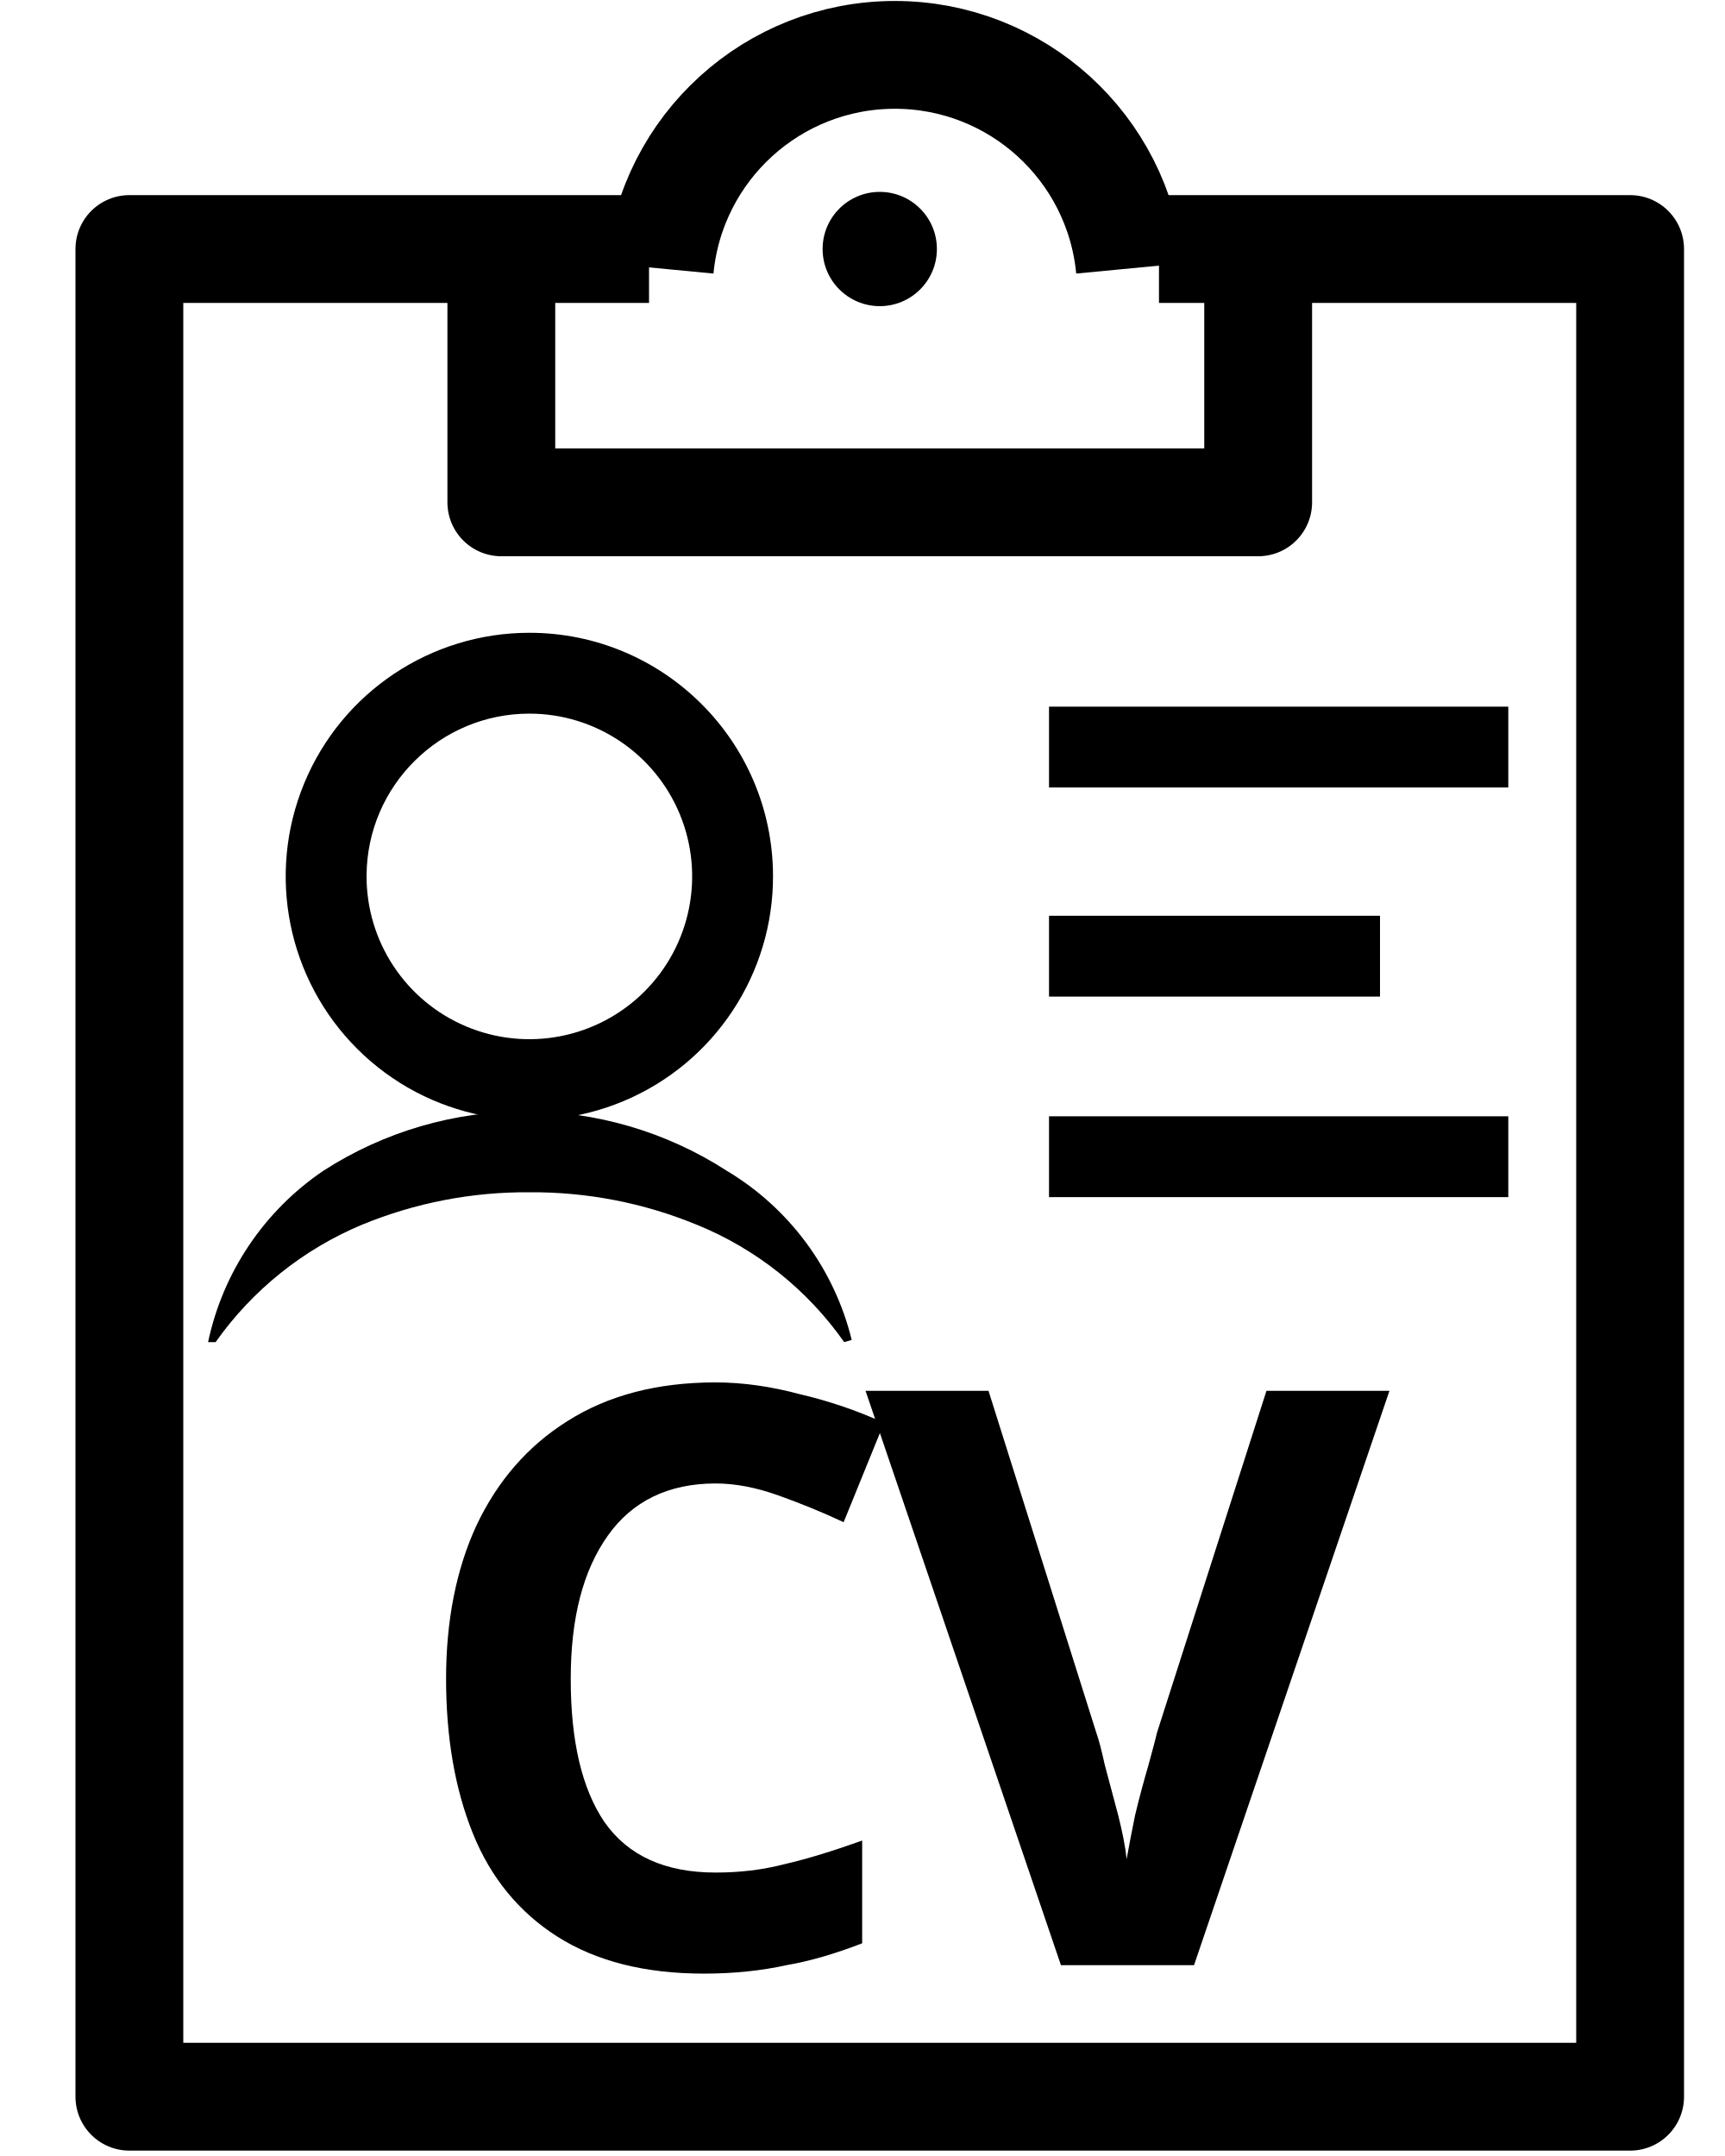
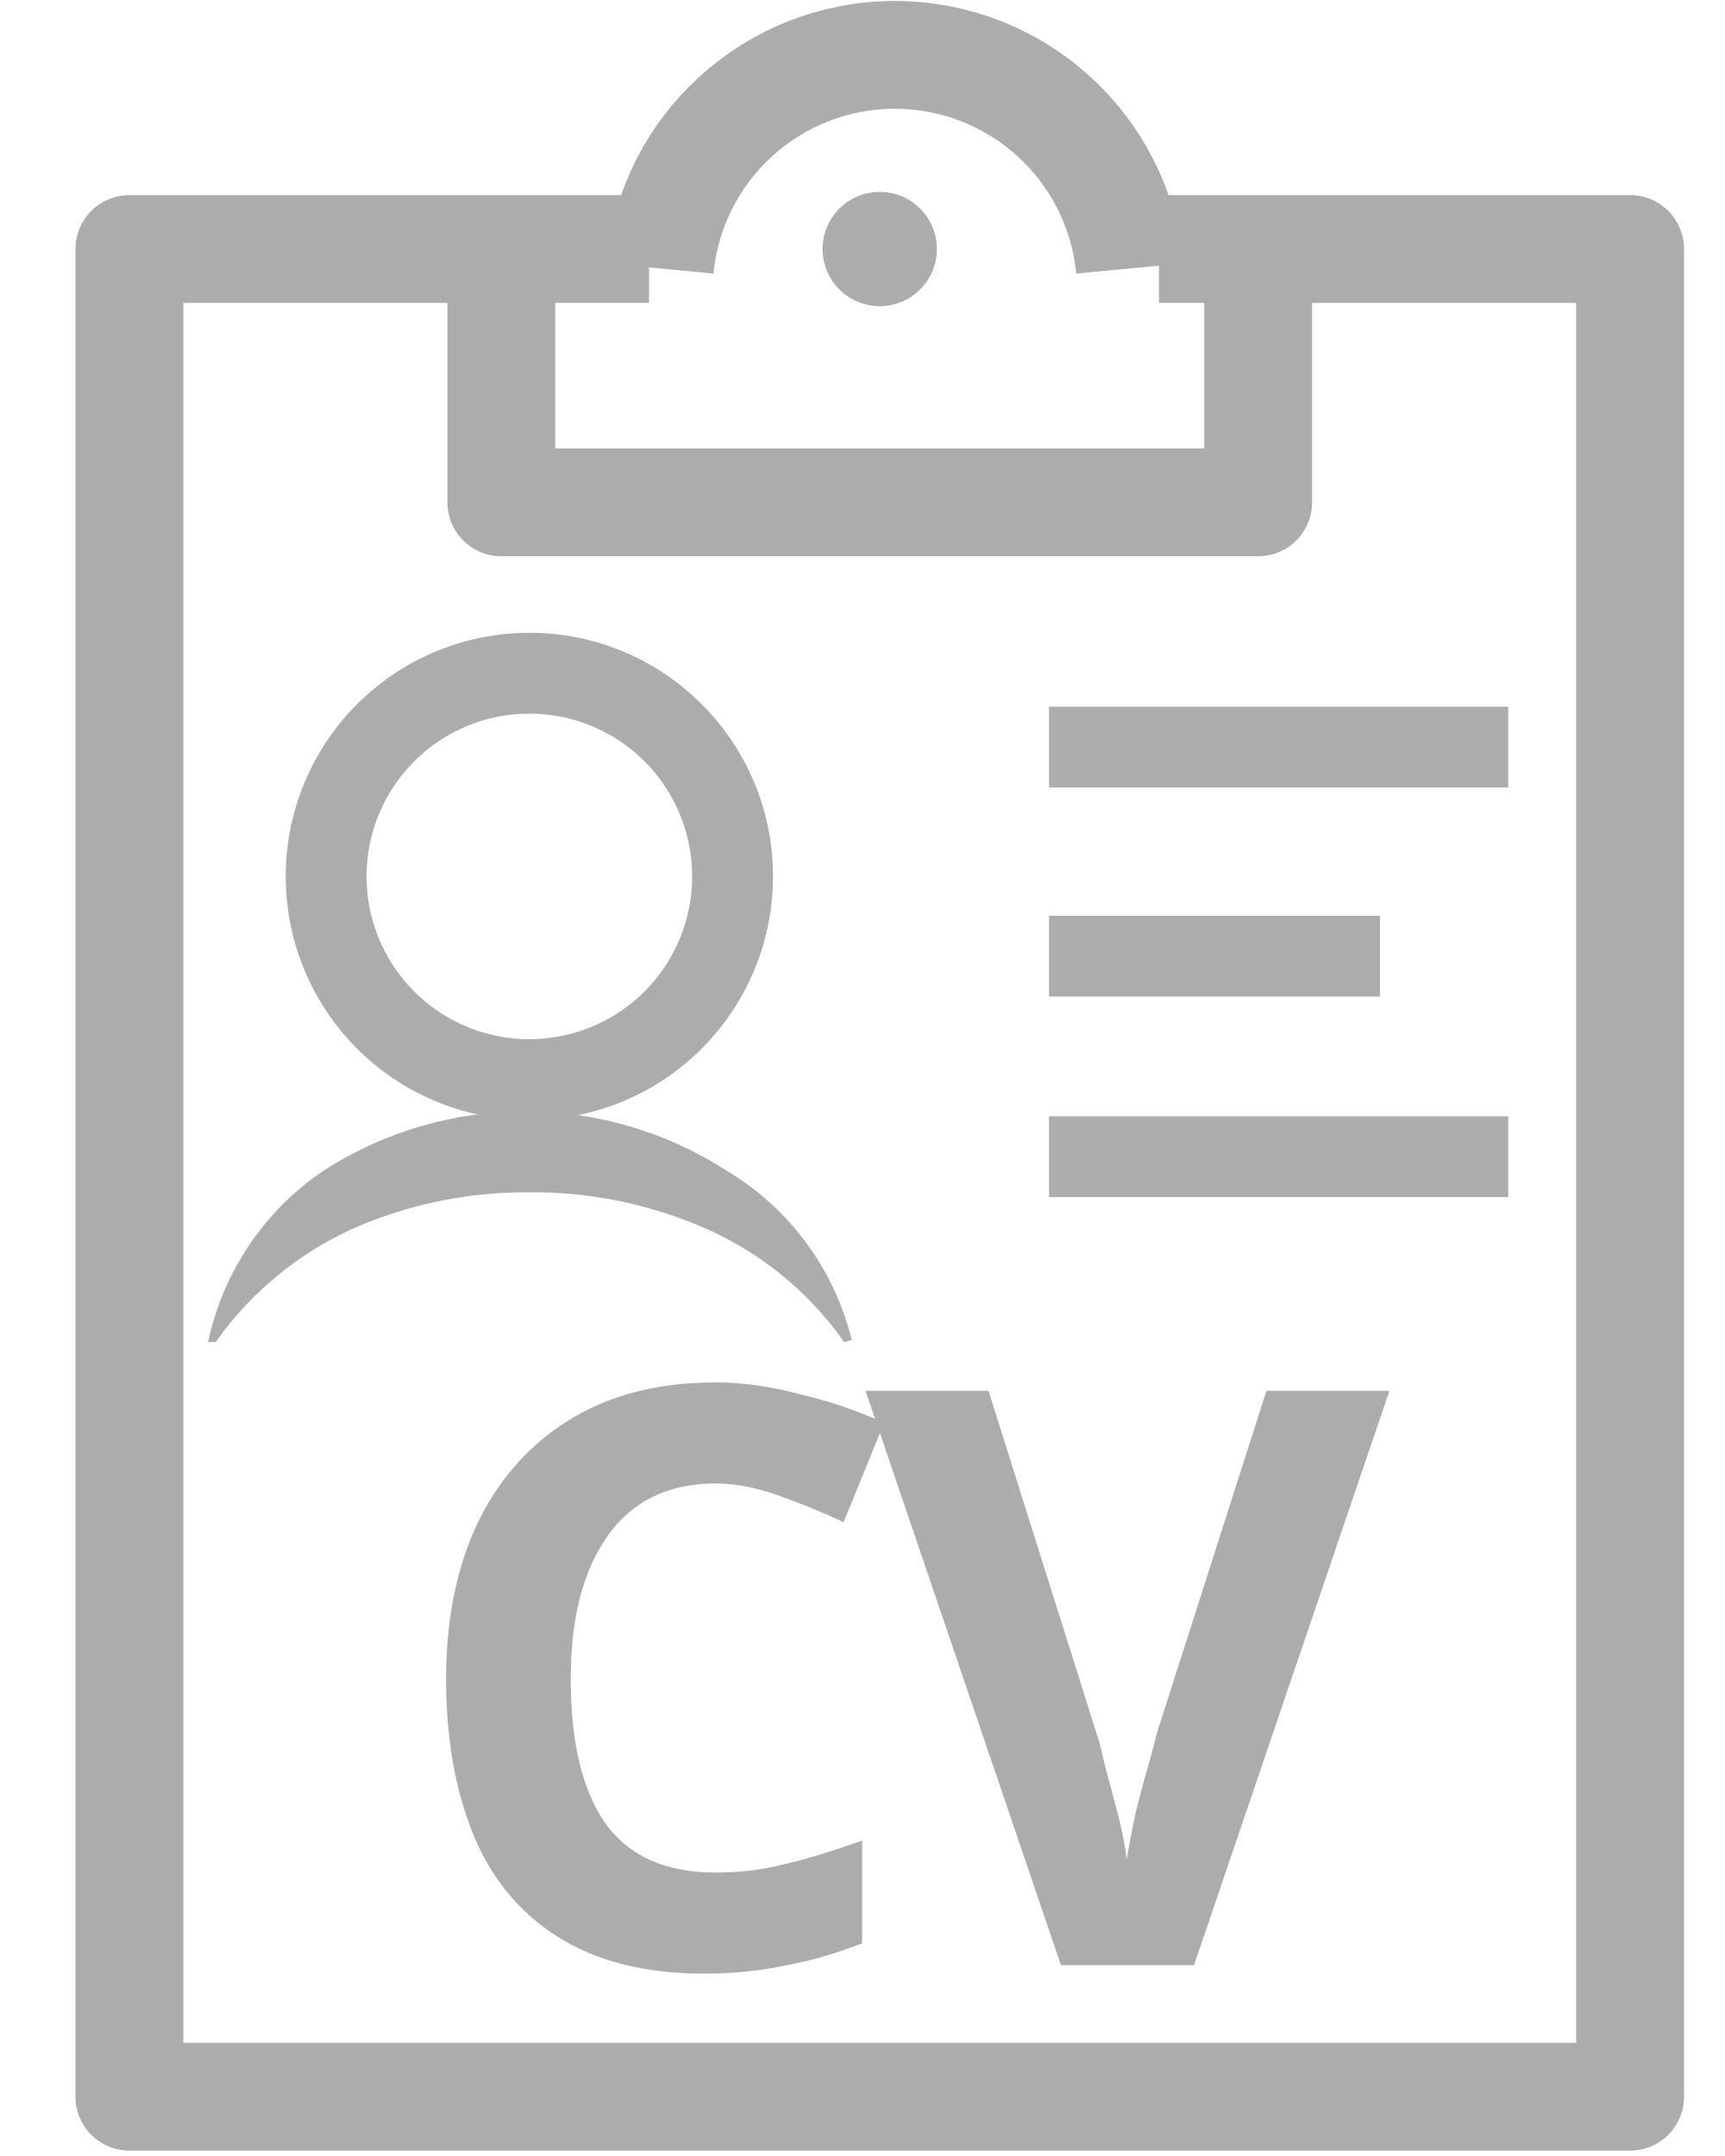
- <svg xmlns="http://www.w3.org/2000/svg" id="Слой_1" data-name="Слой 1" viewBox="0 0 16 20">
+ <svg xmlns="http://www.w3.org/2000/svg" id="cv" data-name="Слой 1" width="24" heigth="30" viewBox="0 0 16 20">
  <defs>
-     <style>.cls-1,.cls-2,.cls-4{fill:none;stroke:currentColor;stroke-linejoin:round;}.cls-2{stroke-linecap:round;}.cls-3,.cls-5{fill:currentColor}.cls-4{stroke-width:0.75px;}.cls-5{font-size:7.47px;font-family:Exo2-SemiBold, "Exo 2";font-weight:600;}.cls-6{letter-spacing:-0.02em;}
+     <style>.cls-cv,.cls-2-cv,.cls-4-cv{fill:none;stroke:#acacac;stroke-linejoin:round;}.cls-2-cv{stroke-linecap:round;}.cls-3-cv,.cls-5{fill:#acacac;}.cls-4-cv{stroke-width:0.75px;}.cls-5{font-size:7.47px;font-family:Exo2-SemiBold, "Exo 2";font-weight:600;}.cls-6{letter-spacing:-0.02em;}
</style>
  </defs>
-   <polyline class="cls-1" points="10.75 2.31 15.12 2.31 15.12 19.45 1.2 19.45 1.2 2.31 6.02 2.31" />
-   <path class="cls-1" d="M10.48,2.49a2.19,2.19,0,0,0-4.36,0" />
-   <polyline class="cls-2" points="11.67 2.49 11.67 4.66 4.65 4.66 4.65 2.49" />
-   <path class="cls-3" d="M4.91,6.62A1.51,1.51,0,1,1,3.4,8.12a1.51,1.51,0,0,1,1.51-1.5m0-.75A2.26,2.26,0,1,0,7.17,8.12,2.26,2.26,0,0,0,4.91,5.87Z" />
-   <path class="cls-3" d="M7.83,12.45a3.09,3.09,0,0,0-1.37-1.09,4,4,0,0,0-1.55-.3,4,4,0,0,0-1.55.3A3.15,3.15,0,0,0,2,12.45l-.07,0A2.56,2.56,0,0,1,3,10.86a3.45,3.45,0,0,1,3.74,0A2.53,2.53,0,0,1,7.9,12.43Z" />
-   <line class="cls-4" x1="9.73" y1="6.93" x2="13.99" y2="6.93" />
-   <line class="cls-4" x1="9.73" y1="8.87" x2="12.8" y2="8.87" />
-   <line class="cls-4" x1="9.73" y1="10.73" x2="13.99" y2="10.73" />
+   <polyline class="cls-cv" points="10.75 2.31 15.12 2.31 15.12 19.45 1.2 19.45 1.2 2.31 6.02 2.31" />
+   <path class="cls-cv" d="M10.48,2.49a2.19,2.19,0,0,0-4.36,0" />
+   <polyline class="cls-2-cv" points="11.67 2.49 11.67 4.66 4.65 4.66 4.65 2.49" />
+   <path class="cls-3-cv" d="M4.91,6.62A1.51,1.51,0,1,1,3.4,8.12a1.51,1.51,0,0,1,1.51-1.5m0-.75A2.26,2.26,0,1,0,7.17,8.12,2.26,2.26,0,0,0,4.91,5.87Z" />
+   <path class="cls-3-cv" d="M7.83,12.45a3.09,3.09,0,0,0-1.37-1.09,4,4,0,0,0-1.55-.3,4,4,0,0,0-1.55.3A3.15,3.15,0,0,0,2,12.45l-.07,0A2.56,2.56,0,0,1,3,10.86a3.45,3.45,0,0,1,3.74,0A2.53,2.53,0,0,1,7.9,12.43Z" />
+   <line class="cls-4-cv" x1="9.73" y1="6.93" x2="13.99" y2="6.93" />
+   <line class="cls-4-cv" x1="9.73" y1="8.87" x2="12.8" y2="8.87" />
+   <line class="cls-4-cv" x1="9.73" y1="10.73" x2="13.99" y2="10.73" />
  <text class="cls-5" transform="translate(3.7 18.23)">C<tspan class="cls-6" x="4.33" y="0">V</tspan>
  </text>
-   <circle class="cls-3" cx="8.16" cy="2.31" r="0.53" />
+   <circle class="cls-3-cv" cx="8.16" cy="2.31" r="0.53" />
</svg>
